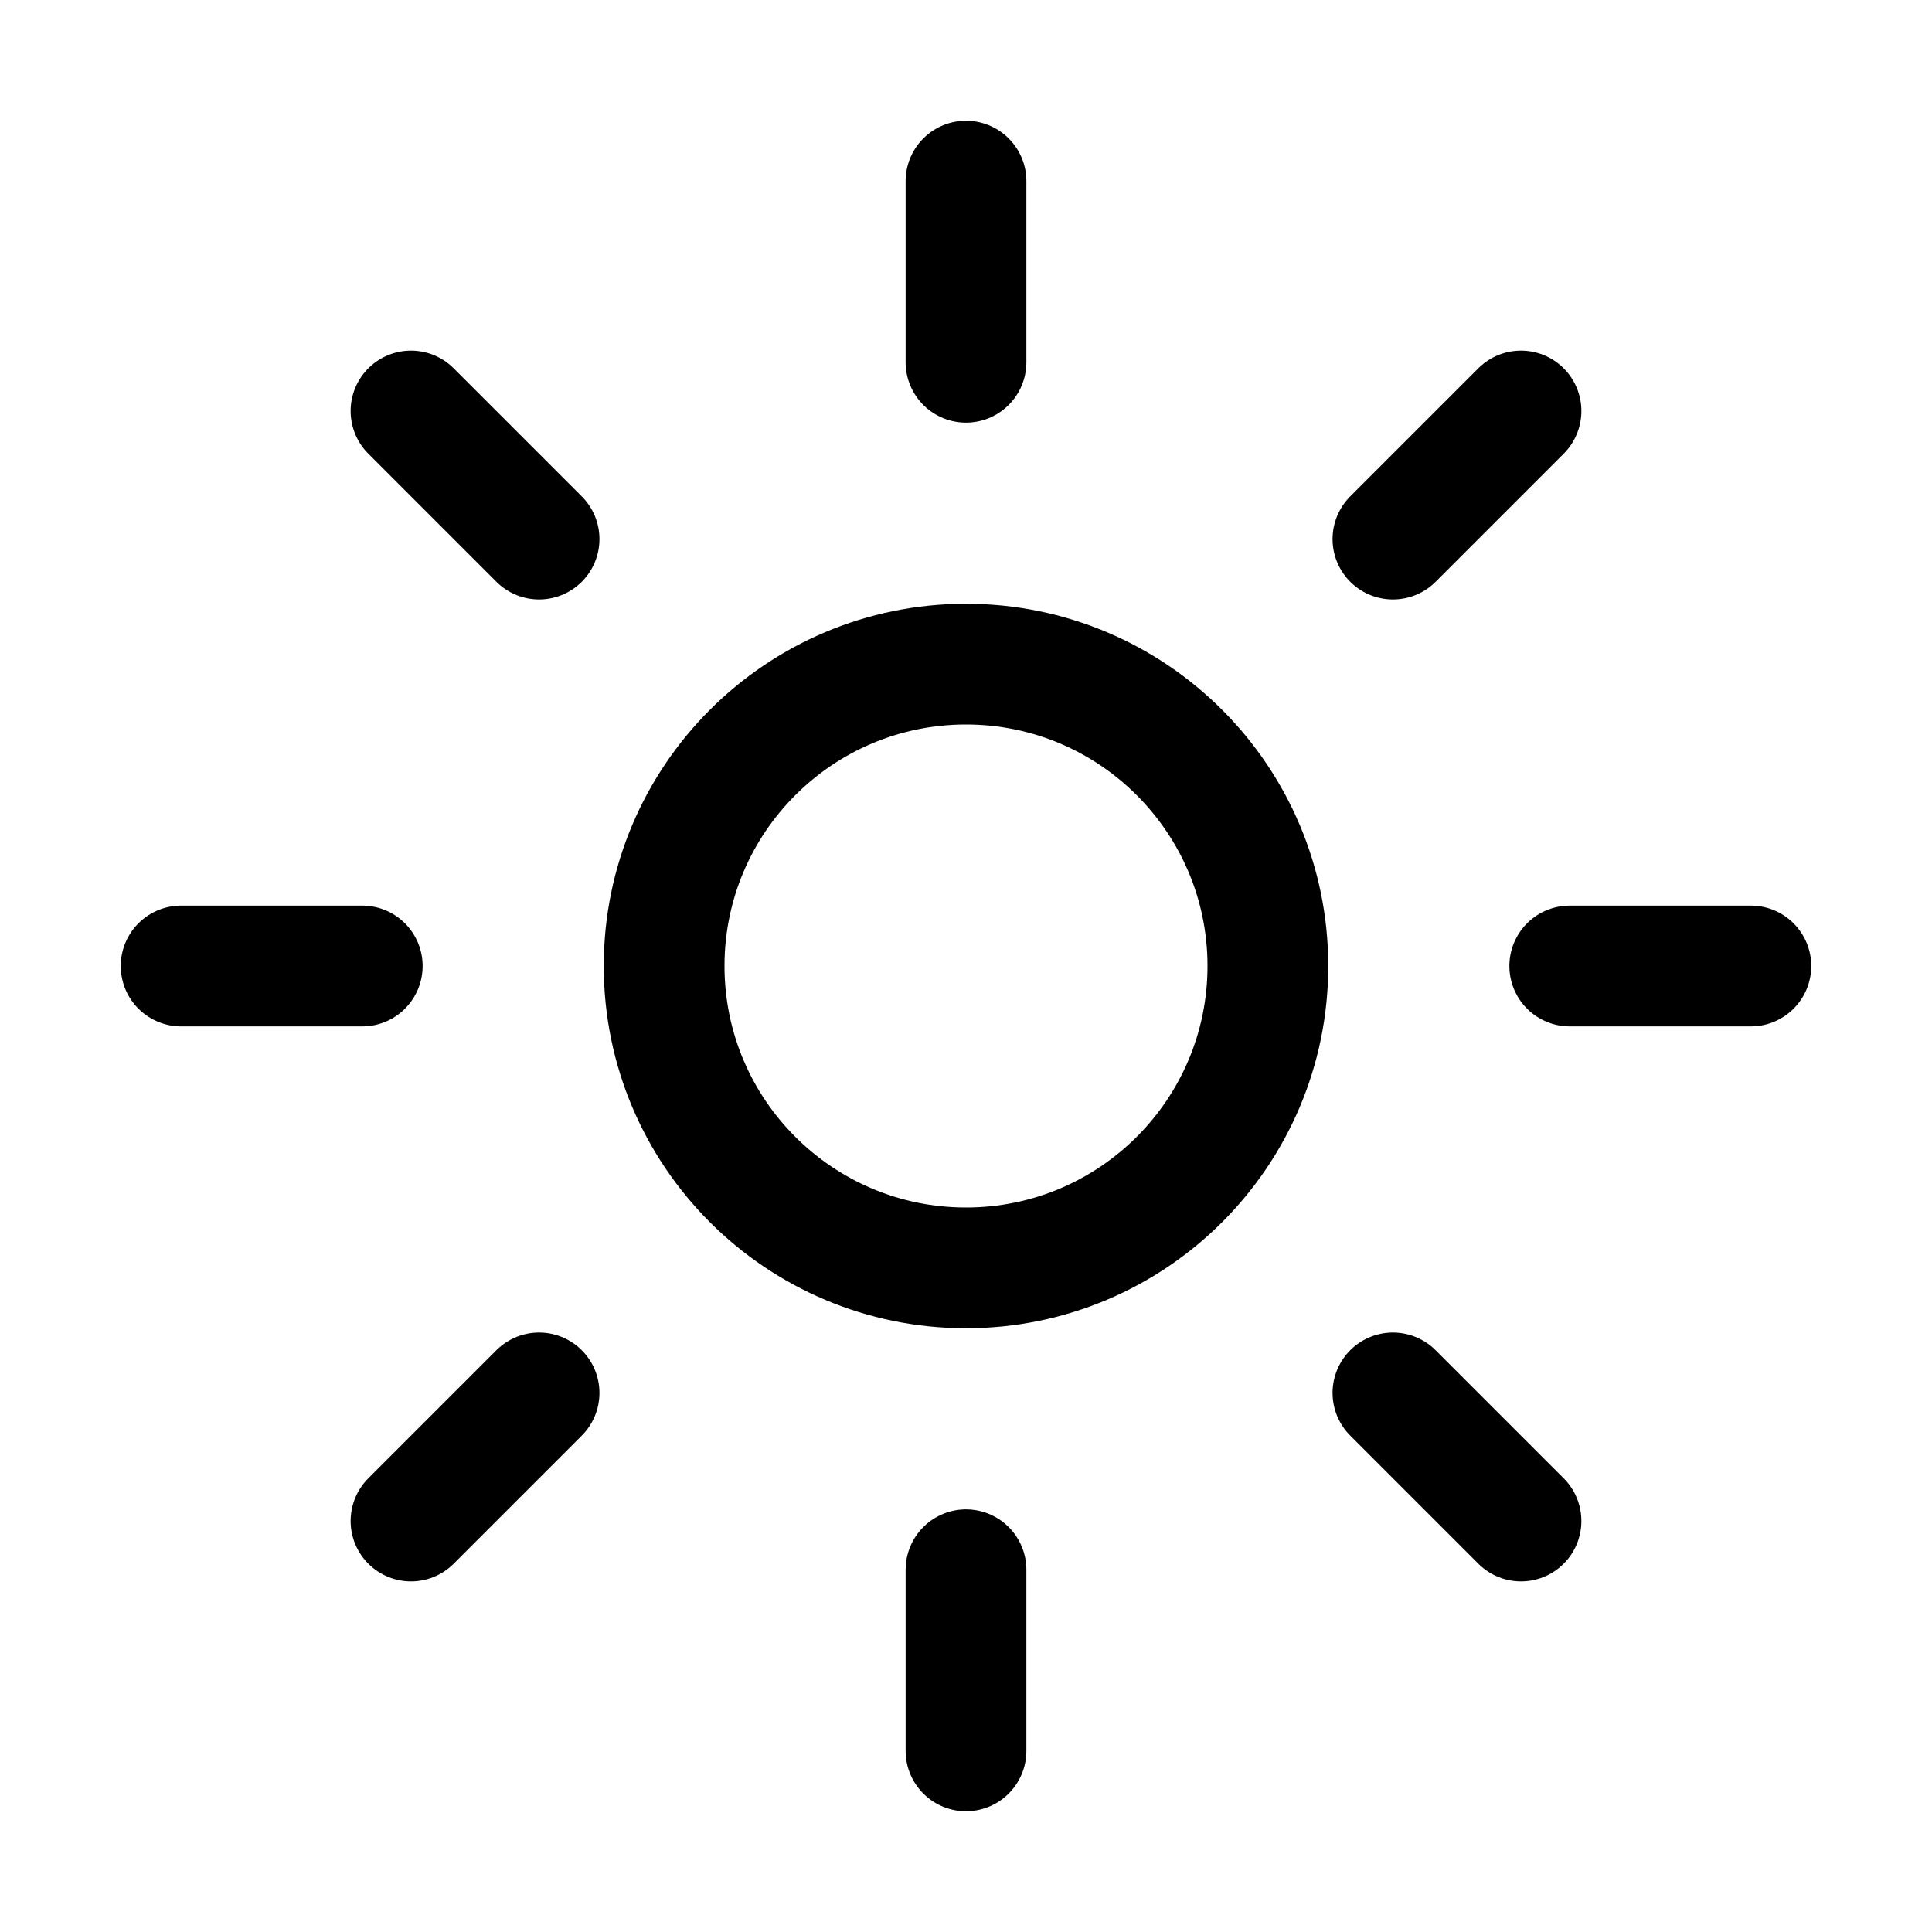
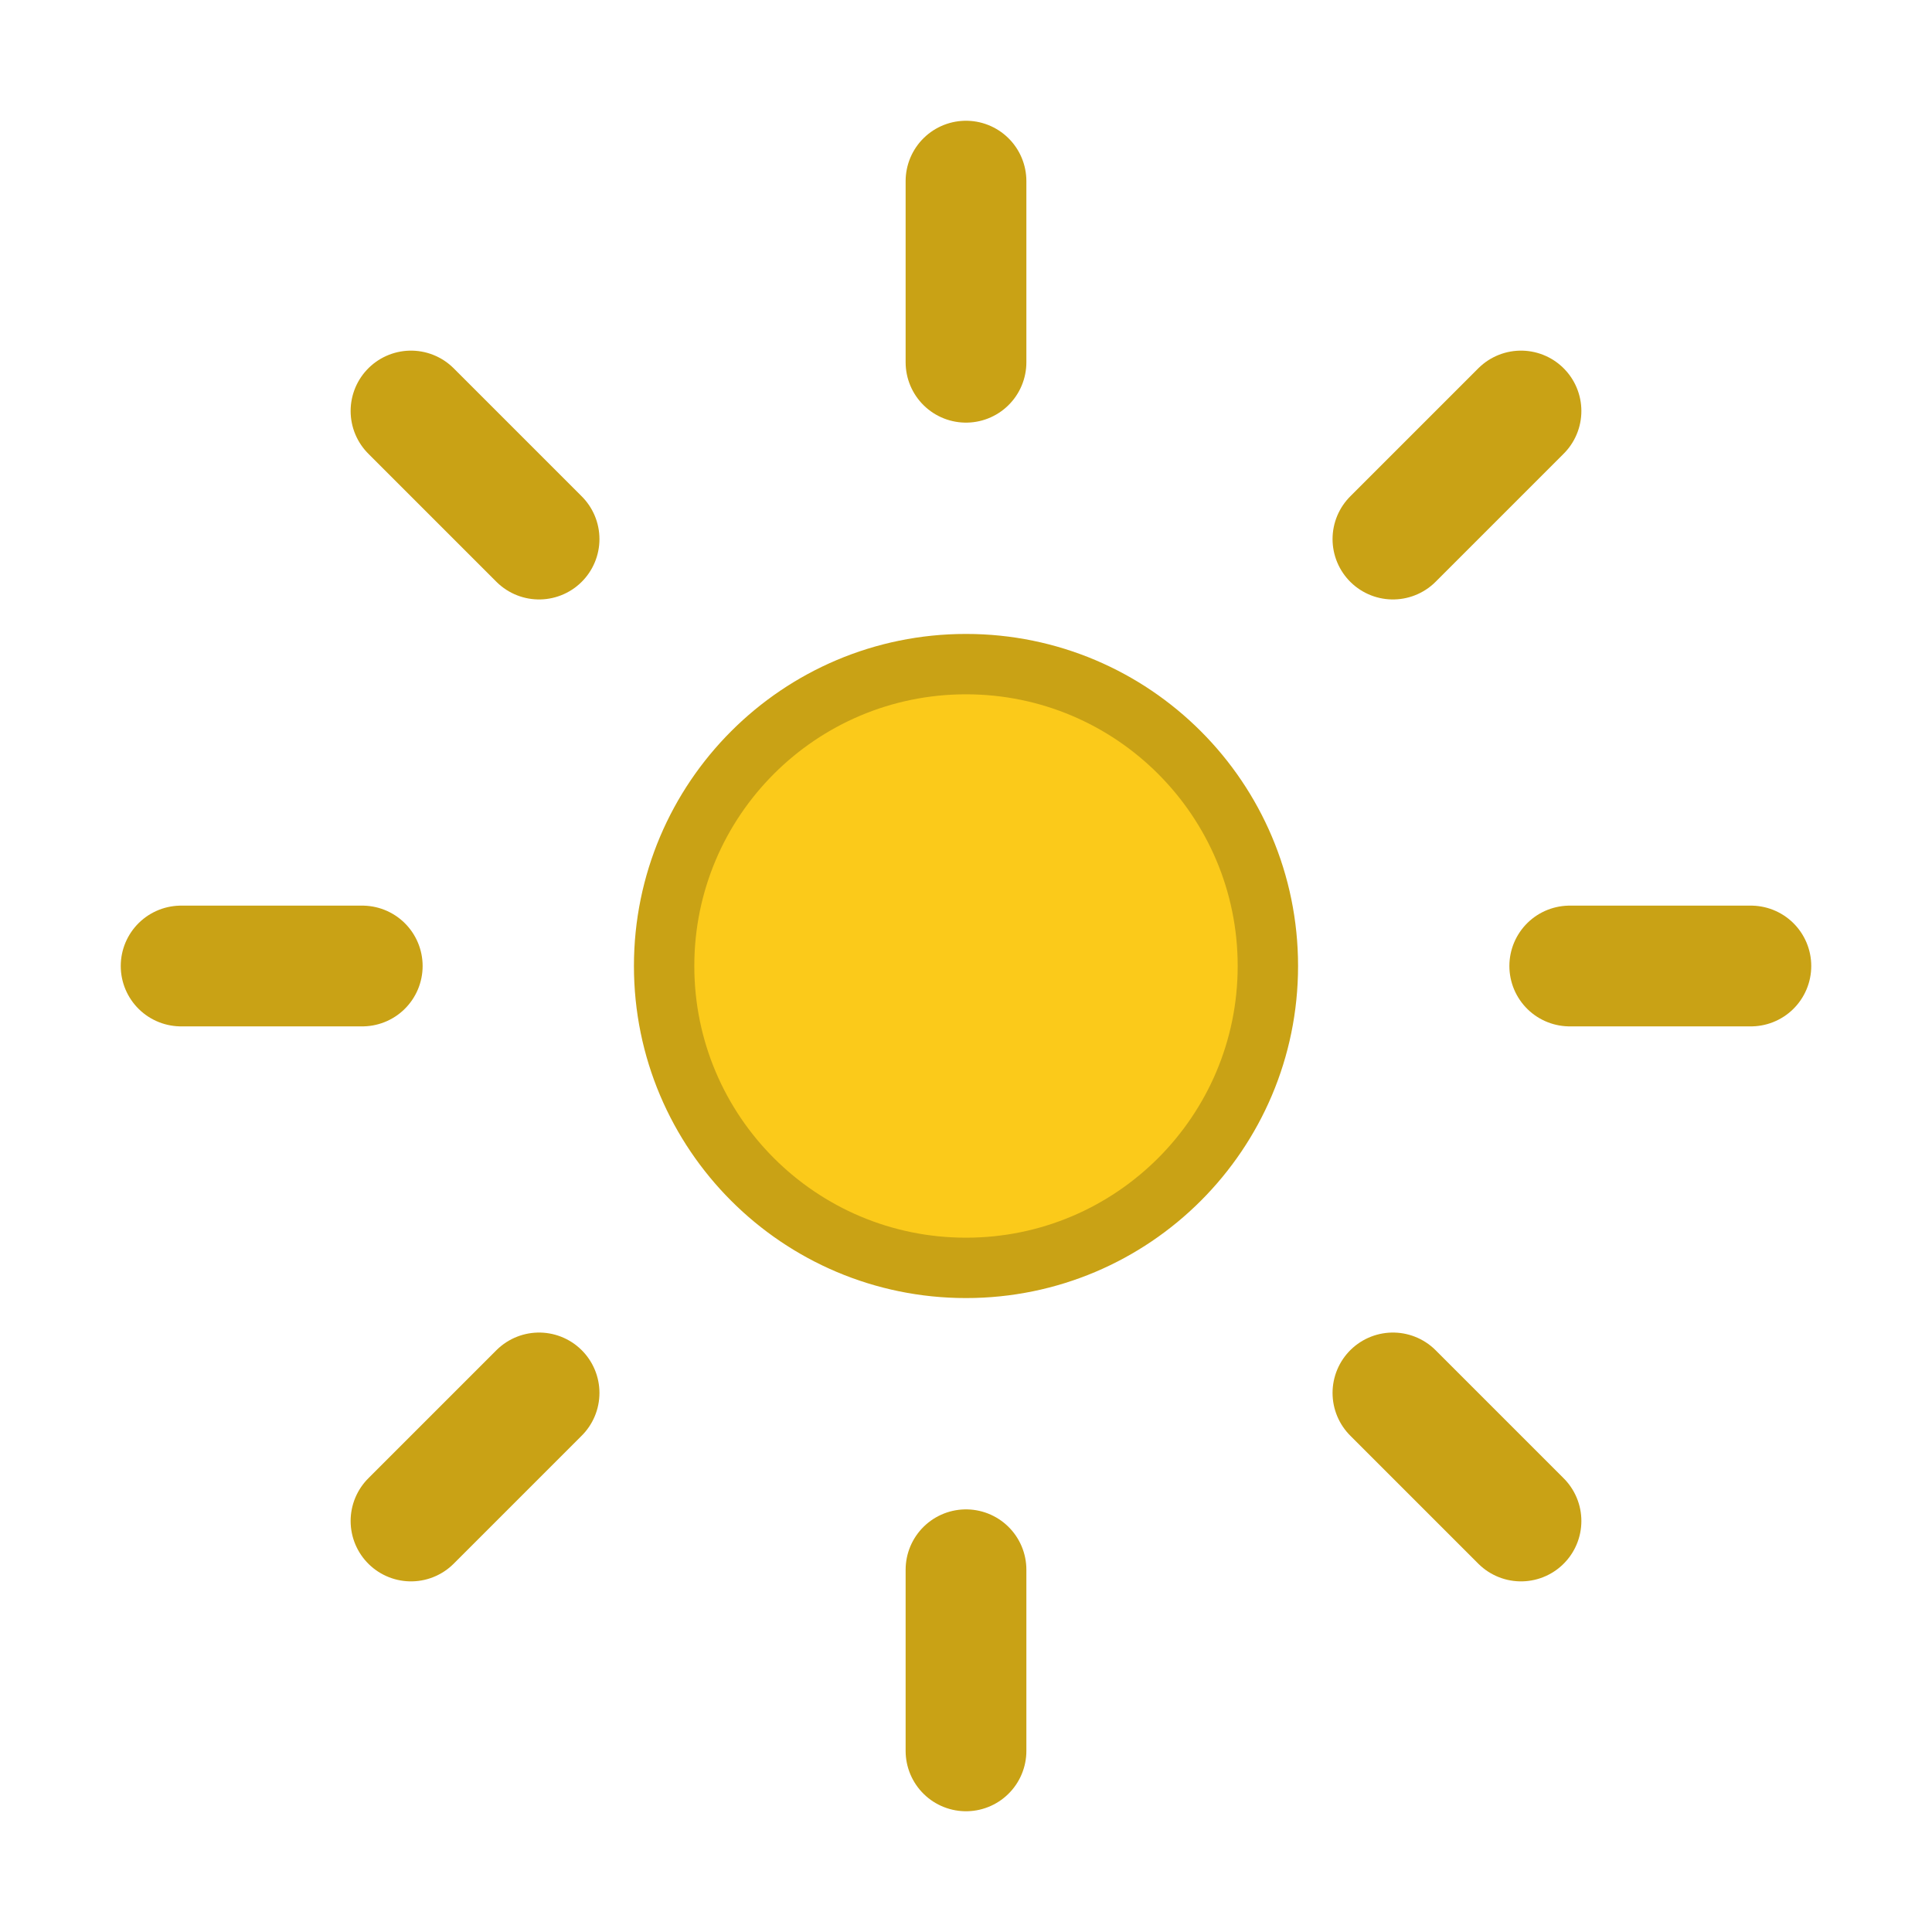
<svg xmlns="http://www.w3.org/2000/svg" width="512" height="512" viewBox="0 0 512 512">
-   <line x1="256" y1="48" x2="256" y2="96" style="fill:none;stroke:#000;stroke-linecap:round;stroke-miterlimit:10;stroke-width:32px" />
-   <line x1="256" y1="416" x2="256" y2="464" style="fill:none;stroke:#000;stroke-linecap:round;stroke-miterlimit:10;stroke-width:32px" />
-   <line x1="403.08" y1="108.92" x2="369.14" y2="142.86" style="fill:none;stroke:#000;stroke-linecap:round;stroke-miterlimit:10;stroke-width:32px" />
-   <line x1="142.86" y1="369.14" x2="108.92" y2="403.08" style="fill:none;stroke:#000;stroke-linecap:round;stroke-miterlimit:10;stroke-width:32px" />
-   <line x1="464" y1="256" x2="416" y2="256" style="fill:none;stroke:#000;stroke-linecap:round;stroke-miterlimit:10;stroke-width:32px" />
-   <line x1="96" y1="256" x2="48" y2="256" style="fill:none;stroke:#000;stroke-linecap:round;stroke-miterlimit:10;stroke-width:32px" />
-   <line x1="403.08" y1="403.08" x2="369.14" y2="369.14" style="fill:none;stroke:#000;stroke-linecap:round;stroke-miterlimit:10;stroke-width:32px" />
-   <line x1="142.86" y1="142.86" x2="108.92" y2="108.92" style="fill:none;stroke:#000;stroke-linecap:round;stroke-miterlimit:10;stroke-width:32px" />
-   <circle cx="256" cy="256" r="80" style="fill:none;stroke:#000;stroke-linecap:round;stroke-miterlimit:10;stroke-width:32px" />
+   <line x1="256" y1="48" x2="256" y2="96" style="fill:none;stroke:#c9a215;stroke-linecap:round;stroke-miterlimit:10;stroke-width:32px" />
+   <line x1="256" y1="416" x2="256" y2="464" style="fill:none;stroke:#c9a215;stroke-linecap:round;stroke-miterlimit:10;stroke-width:32px" />
+   <line x1="403.08" y1="108.92" x2="369.14" y2="142.86" style="fill:none;stroke:#c9a215;stroke-linecap:round;stroke-miterlimit:10;stroke-width:32px" />
+   <line x1="142.86" y1="369.14" x2="108.92" y2="403.08" style="fill:none;stroke:#c9a215;stroke-linecap:round;stroke-miterlimit:10;stroke-width:32px" />
+   <line x1="464" y1="256" x2="416" y2="256" style="fill:none;stroke:#c9a215;stroke-linecap:round;stroke-miterlimit:10;stroke-width:32px" />
+   <line x1="96" y1="256" x2="48" y2="256" style="fill:none;stroke:#c9a215;stroke-linecap:round;stroke-miterlimit:10;stroke-width:32px" />
+   <line x1="403.08" y1="403.08" x2="369.14" y2="369.14" style="fill:none;stroke:#c9a215;stroke-linecap:round;stroke-miterlimit:10;stroke-width:32px" />
+   <line x1="142.86" y1="142.86" x2="108.92" y2="108.92" style="fill:none;stroke:#c9a215;stroke-linecap:round;stroke-miterlimit:10;stroke-width:32px" />
+   <circle cx="256" cy="256" r="80" style="fill:#fbca1a;stroke:#c9a215;stroke-linecap:round;stroke-miterlimit:10;stroke-width:16px" />
</svg>
